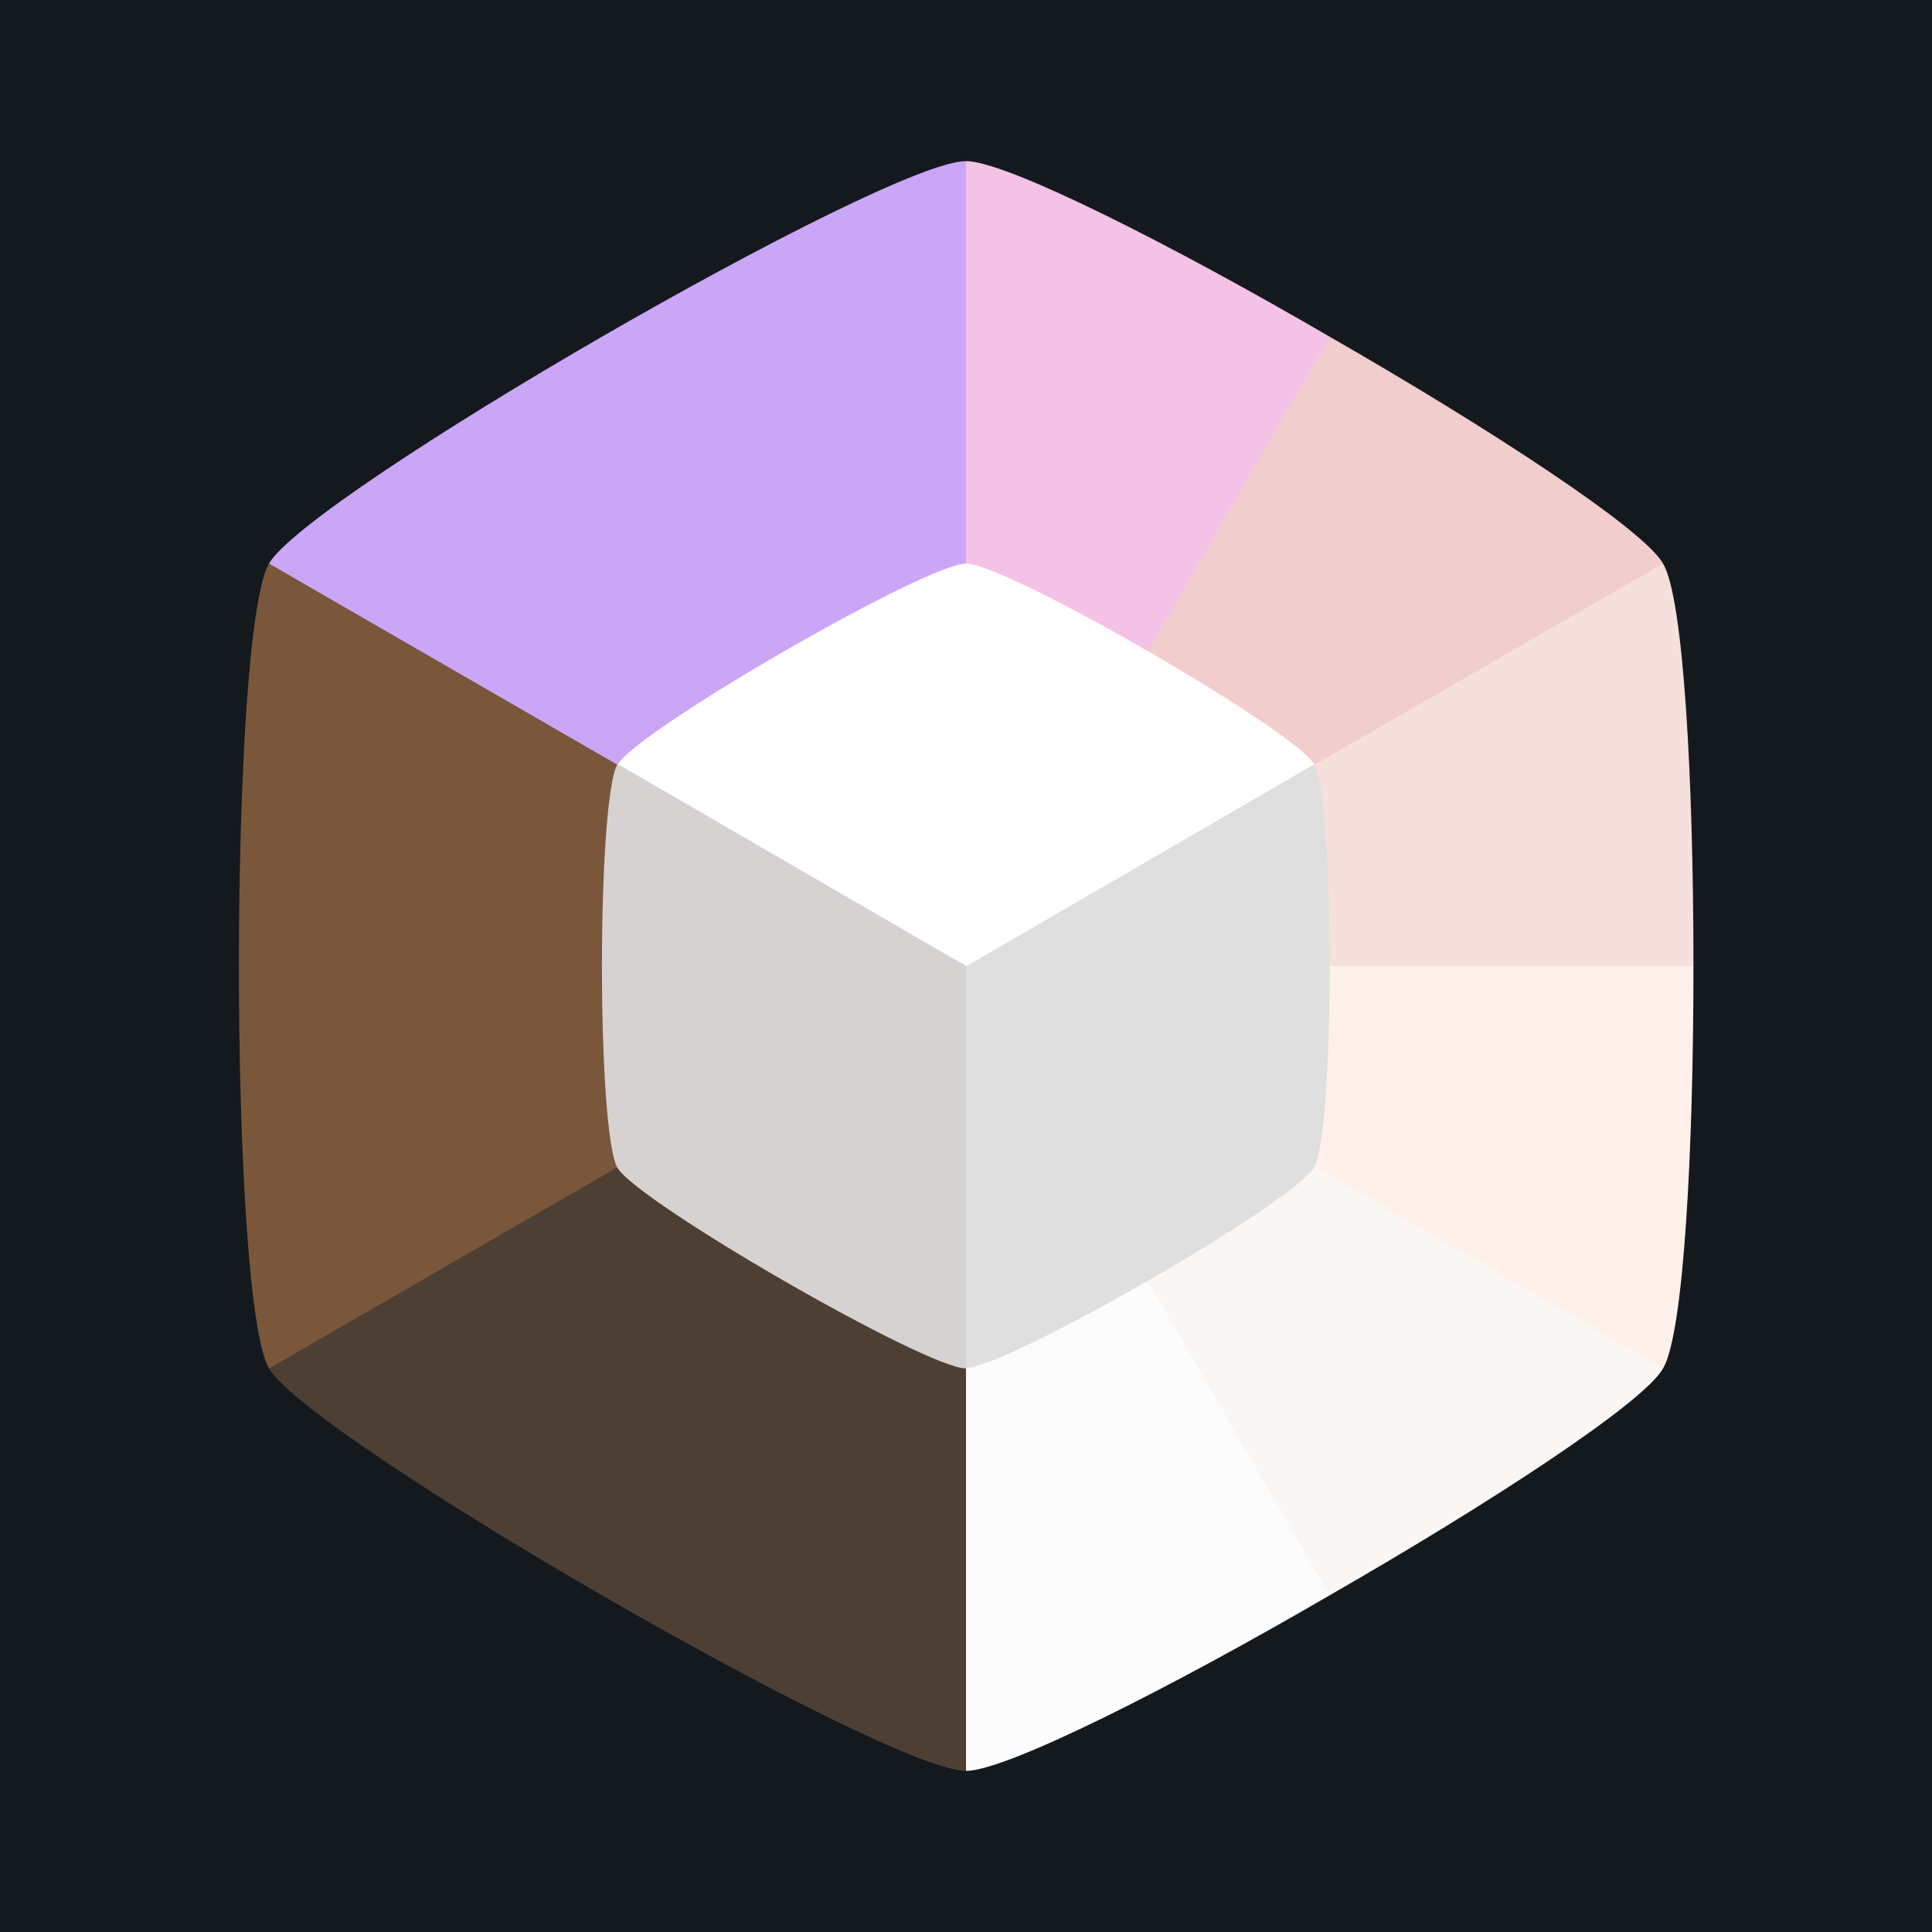
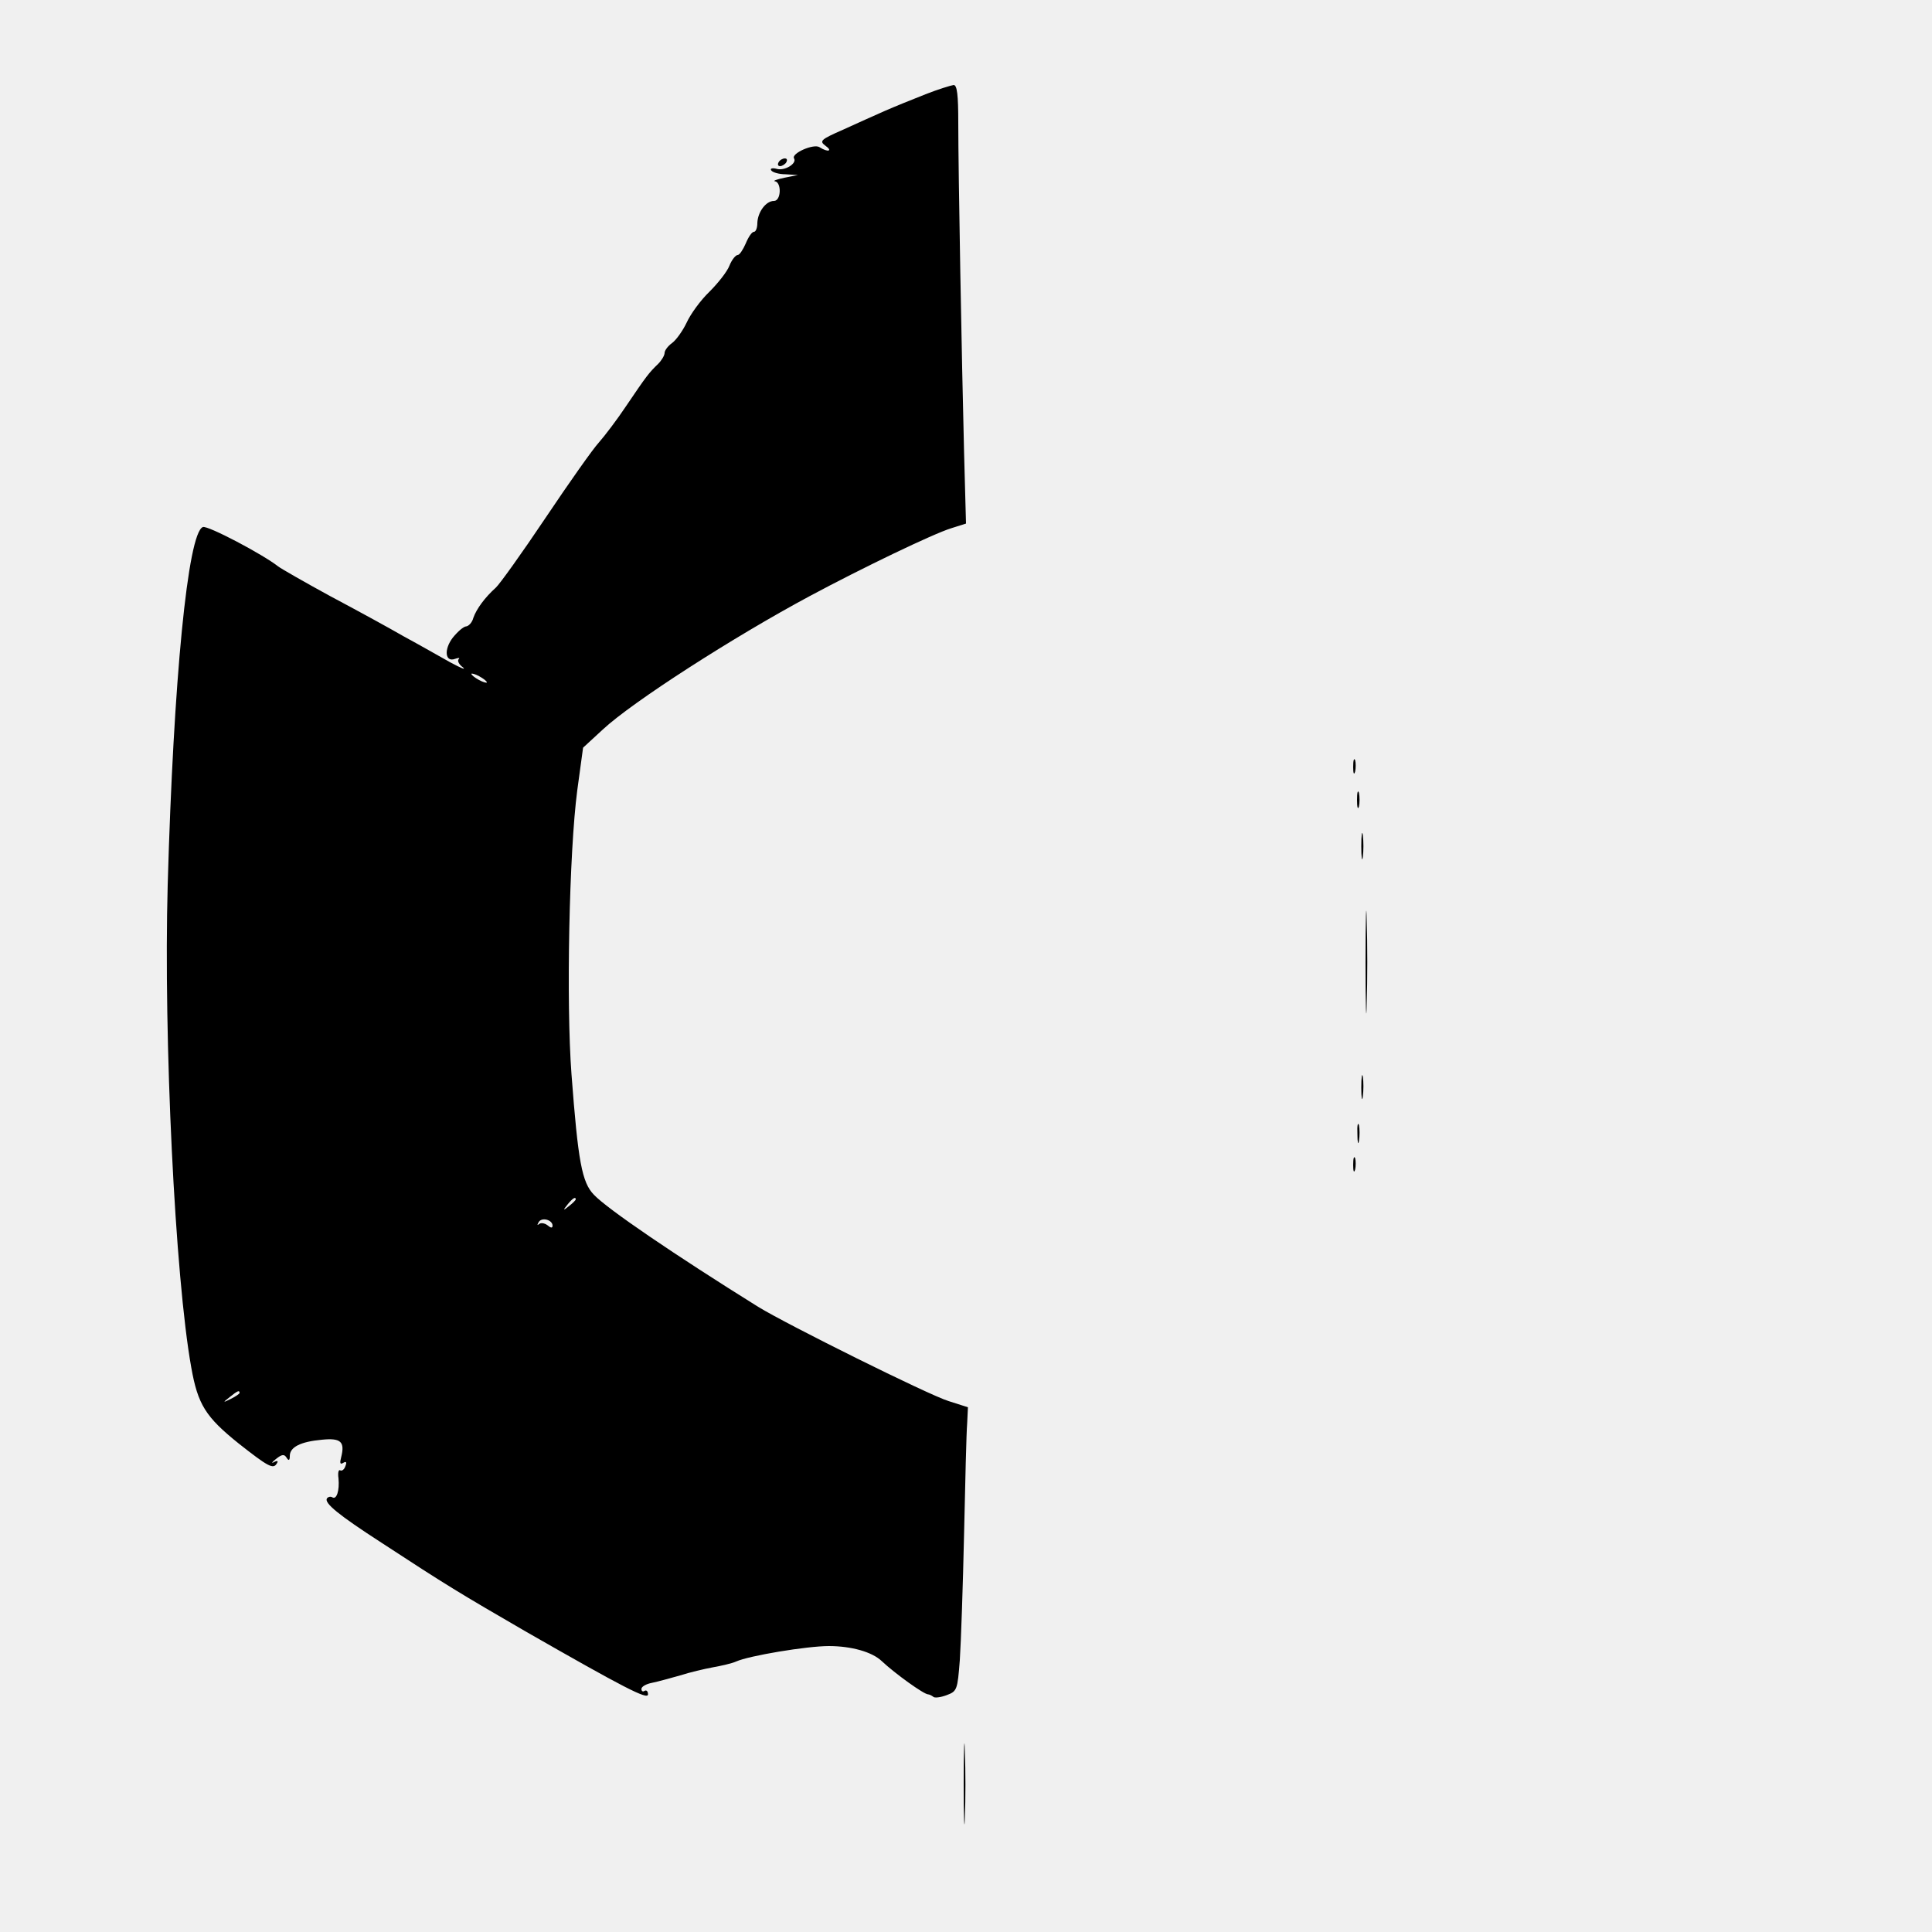
- <svg xmlns="http://www.w3.org/2000/svg" width="12.7" height="12.7" version="1.1">
-   <g class="layer">
-     <rect fill="#14191e" height="12.7" id="svg_1" stroke-width="0.26" width="12.7" x="0" y="0" />
-     <g id="svg_2" transform="matrix(0.90909, 0, 0, 0.90909, 0.57737, 0.57727)">
-       <g id="svg_3" stroke-width="0.26">
-         <path d="m6.35,6.35" fill="#99cd61" id="svg_4" />
-         <path d="m6.35,0.53l-2.52,4.36l2.52,1.46l2.52,-1.46l0.11,-3.09c-1.15,-0.67 -2.34,-1.27 -2.63,-1.27z" fill="#f5c2e7" id="svg_5" transform="matrix(1, 0, 0, 1, 0, 0)" />
-         <path d="m8.98,1.8l-2.63,4.55l2.52,1.46l2.52,-4.37c-0.14,-0.25 -1.26,-0.98 -2.41,-1.64z" fill="#f2cdcd" id="svg_6" transform="matrix(1, 0, 0, 1, 0, 0)" />
-         <path d="m11.39,3.44l-5.04,2.91l2.52,1.46l2.74,-1.46c0,-1.33 -0.07,-2.66 -0.22,-2.91z" fill="#f5e0dc" id="svg_7" transform="matrix(1, 0, 0, 1, 0, 0)" />
-         <path d="m6.35,6.35l0,2.91l5.04,0c0.15,-0.25 0.22,-1.58 0.22,-2.91l-5.26,0z" fill="#fff1e9" id="svg_8" transform="matrix(1, 0, 0, 1, 0, 0)" />
-         <path d="m6.35,6.35l0,2.91l2.63,1.64c1.15,-0.66 2.27,-1.39 2.41,-1.64l-5.04,-2.91z" fill="#f9f6f3" id="svg_9" transform="matrix(1, 0, 0, 1, 0, 0)" />
-         <path d="m6.35,6.35l-2.52,1.46l2.52,4.36c0.29,0 1.48,-0.6 2.63,-1.27l-2.63,-4.55z" fill="#fcfcfc" id="svg_10" />
-         <path d="m3.83,4.89l-2.52,4.37c0.29,0.5 4.46,2.91 5.04,2.91l0,-5.82l-2.52,-1.46z" fill="#4d3f33" id="svg_11" />
-         <path d="m1.31,3.44c-0.29,0.5 -0.29,5.32 0,5.82l5.04,-2.91l0,-2.91l-5.04,0z" fill="#7a573b" id="svg_12" />
-         <path d="m6.35,0.53c-0.58,0 -4.75,2.41 -5.04,2.91l5.04,2.91l0,-5.82z" fill="#cba6f7" id="svg_13" transform="matrix(1, 0, 0, 1, 0, 0)" />
-       </g>
-       <g id="svg_14" transform="matrix(.88 0 0 .88 -10.906 -1.2421)">
-         <g id="svg_15" transform="translate(13.26 2.2776)">
-           <path d="m6.35,2.94c-0.34,0 -2.78,1.41 -2.95,1.7l2.95,5.12l2.95,-5.12c-0.17,-0.29 -2.61,-1.7 -2.95,-1.7z" fill="#fff" id="svg_16" stroke-width="0.26" transform="matrix(.96975 0 0 .96975 .1921 .1921)" />
-         </g>
-         <path d="m16.75,6.97l2.86,4.96c0.33,0 2.7,-1.36 2.86,-1.65c0.17,-0.29 0.17,-3.02 0,-3.31l-2.86,1.66l-2.86,-1.66z" fill="#dfdfdf" id="svg_17" stroke-width="0.26" />
-       </g>
-       <path d="m3.83,4.89c-0.15,0.26 -0.15,2.66 0,2.92c0.15,0.25 2.23,1.45 2.52,1.45l0,-2.91l-2.52,-1.46z" fill="#d6d2d2" id="svg_18" stroke-width="0.26" />
-     </g>
+ <svg xmlns="http://www.w3.org/2000/svg" version="1.0" width="500pt" height="500pt" viewBox="0 0 500 500" preserveAspectRatio="xMidYMid meet">
+   <g transform="translate(0,500) scale(0.1,-0.1)" fill="#000000" stroke="none">
+     <path d="M2395 4756 c-33 -13 -80 -32 -105 -43 -25 -11 -74 -33 -109 -49 -57 -25 -61 -29 -45 -41 20 -14 7 -18 -15 -4 -15 10 -74 -16 -66 -29 8 -13 -24 -33 -45 -27 -11 3 -18 1 -14 -4 3 -5 20 -10 37 -10 l32 -2 -35 -7 c-19 -4 -30 -8 -25 -9 18 -2 17 -51 -2 -51 -21 0 -42 -29 -43 -57 0 -13 -4 -23 -9 -23 -5 0 -14 -13 -21 -30 -7 -16 -16 -30 -21 -30 -5 0 -15 -12 -21 -27 -6 -16 -30 -46 -52 -68 -23 -22 -49 -58 -59 -80 -10 -21 -27 -45 -38 -53 -10 -7 -19 -19 -19 -25 0 -7 -8 -20 -17 -29 -23 -22 -30 -31 -82 -108 -24 -36 -56 -78 -71 -95 -15 -16 -77 -104 -138 -195 -61 -91 -119 -172 -129 -181 -28 -25 -50 -55 -58 -78 -3 -12 -12 -21 -18 -22 -7 0 -22 -13 -35 -29 -24 -31 -20 -65 6 -55 9 3 13 3 9 -1 -4 -4 1 -14 11 -21 9 -8 -5 -2 -33 13 -27 15 -81 46 -120 67 -38 22 -124 69 -190 104 -66 36 -127 71 -135 77 -39 31 -183 107 -195 102 -39 -15 -76 -395 -91 -926 -11 -398 19 -1016 61 -1249 17 -96 37 -128 123 -197 75 -59 89 -67 98 -52 5 7 2 9 -7 4 -8 -4 -5 0 5 8 16 13 22 13 28 3 5 -8 8 -7 8 5 0 23 28 37 83 42 49 5 60 -5 50 -45 -4 -15 -3 -20 5 -15 8 5 10 2 6 -8 -3 -9 -9 -14 -14 -11 -4 2 -6 -7 -4 -21 3 -32 -5 -56 -16 -49 -5 3 -11 1 -14 -3 -7 -12 29 -42 142 -115 168 -110 203 -131 372 -229 255 -146 317 -178 317 -163 0 8 -4 12 -9 9 -4 -3 -8 -1 -8 5 0 6 12 13 28 16 15 3 47 12 72 19 25 8 63 17 85 21 22 4 49 10 60 15 33 15 183 40 240 40 58 0 112 -15 137 -39 34 -32 109 -86 120 -86 3 0 9 -3 13 -6 3 -4 19 -2 35 4 27 10 28 14 34 91 3 45 8 191 11 326 3 135 6 264 8 286 l2 42 -50 16 c-52 16 -418 198 -493 244 -215 134 -390 253 -425 290 -31 32 -41 86 -58 312 -14 186 -6 576 15 735 l15 110 51 47 c76 71 339 240 535 345 136 73 321 162 367 176 l38 12 -5 185 c-6 234 -15 724 -15 853 0 71 -3 97 -12 97 -7 -1 -40 -11 -73 -24z m-1135 -1522 c0 -2 -9 0 -20 6 -11 6 -20 13 -20 16 0 2 9 0 20 -6 11 -6 20 -13 20 -16z m230 -1338 c0 -2 -8 -10 -17 -17 -16 -13 -17 -12 -4 4 13 16 21 21 21 13z m-60 -68 c0 -7 -5 -6 -13 1 -8 6 -18 7 -22 3 -5 -4 -5 -2 -1 5 8 14 36 6 36 -9z m-810 -433 c0 -2 -10 -9 -22 -15 -22 -11 -22 -10 -4 4 21 17 26 19 26 11z" />
+     <path d="M2015 4580 c-3 -5 -2 -10 4 -10 5 0 13 5 16 10 3 6 2 10 -4 10 -5 0 -13 -4 -16 -10z" />
+     <path d="M3502 3015 c0 -16 2 -22 5 -12 2 9 2 23 0 30 -3 6 -5 -1 -5 -18z" />
+     <path d="M3512 2930 c0 -19 2 -27 5 -17 2 9 2 25 0 35 -3 9 -5 1 -5 -18z" />
+     <path d="M3523 2810 c0 -30 2 -43 4 -27 2 15 2 39 0 55 -2 15 -4 2 -4 -28z" />
+     <path d="M3534 2510 c0 -118 2 -167 3 -107 2 59 2 155 0 215 -1 59 -3 10 -3 -108z" />
+     <path d="M3523 2185 c0 -27 2 -38 4 -22 2 15 2 37 0 50 -2 12 -4 0 -4 -28z" />
+     <path d="M3513 2065 c0 -22 2 -30 4 -17 2 12 2 30 0 40 -3 9 -5 -1 -4 -23z" />
+     <path d="M3502 1985 c0 -16 2 -22 5 -12 2 9 2 23 0 30 -3 6 -5 -1 -5 -18z" />
+     <path d="M2494 385 c0 -93 2 -133 3 -88 2 45 2 122 0 170 -1 48 -3 12 -3 -82z" />
  </g>
</svg>
